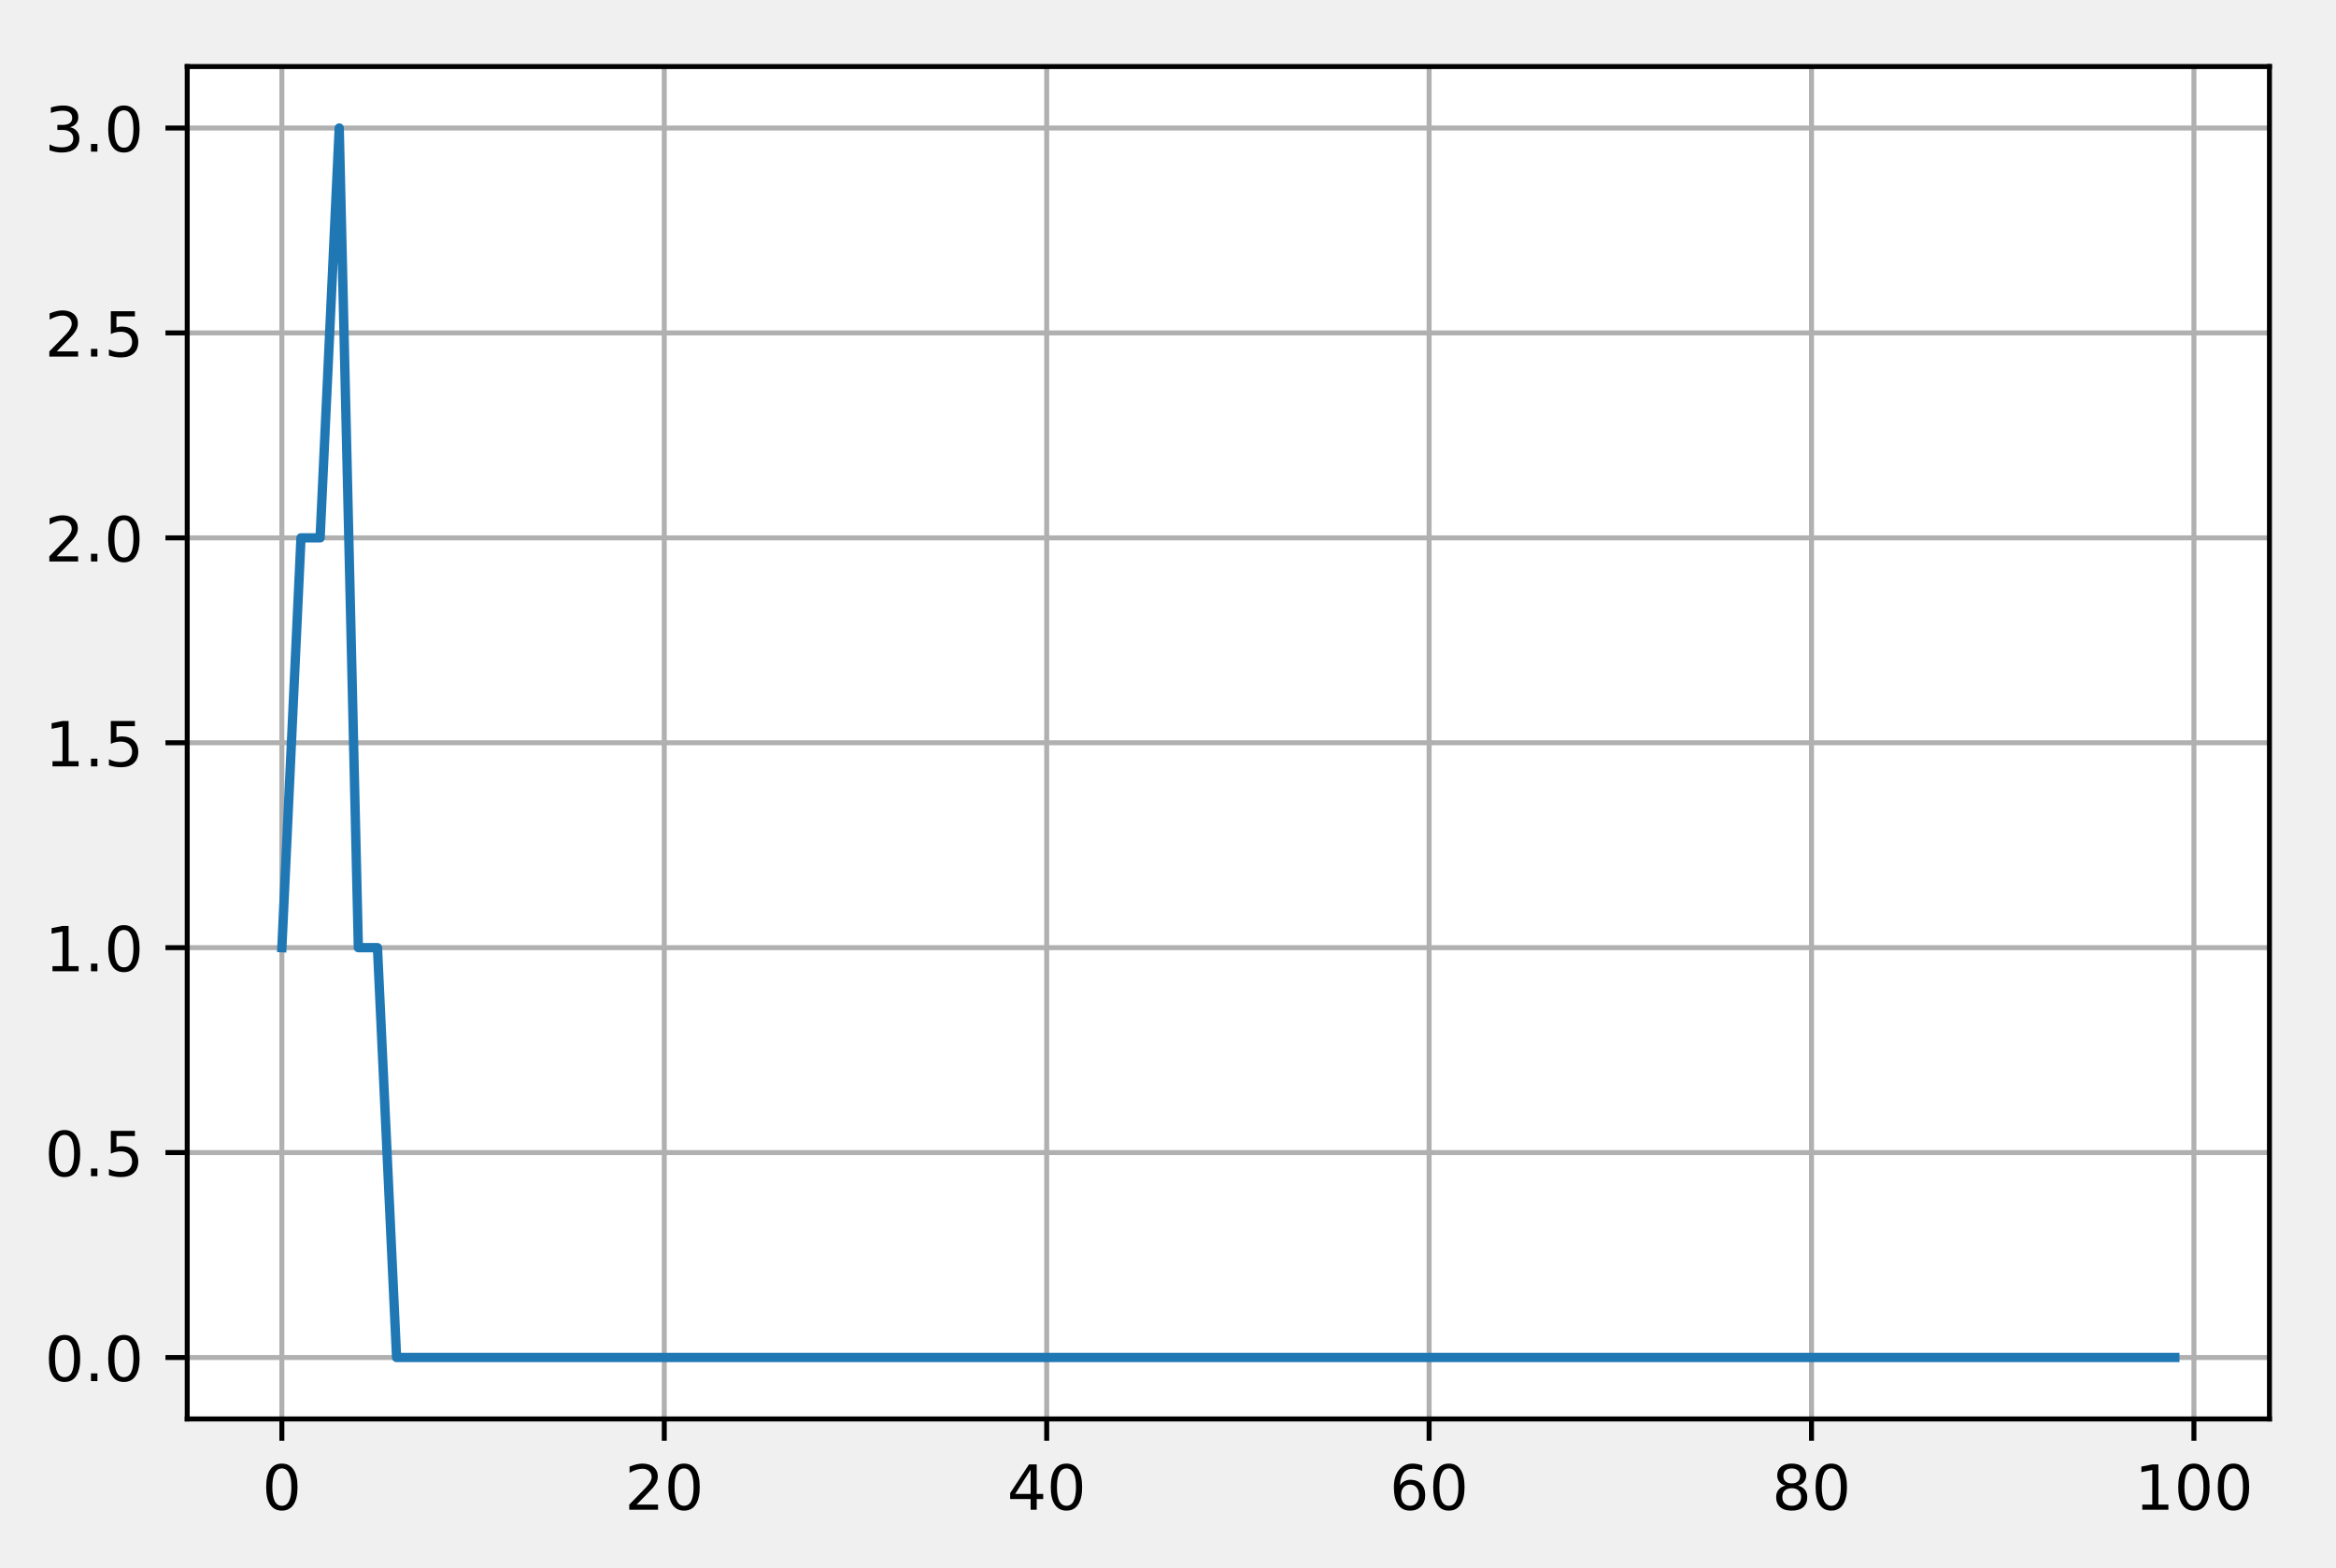
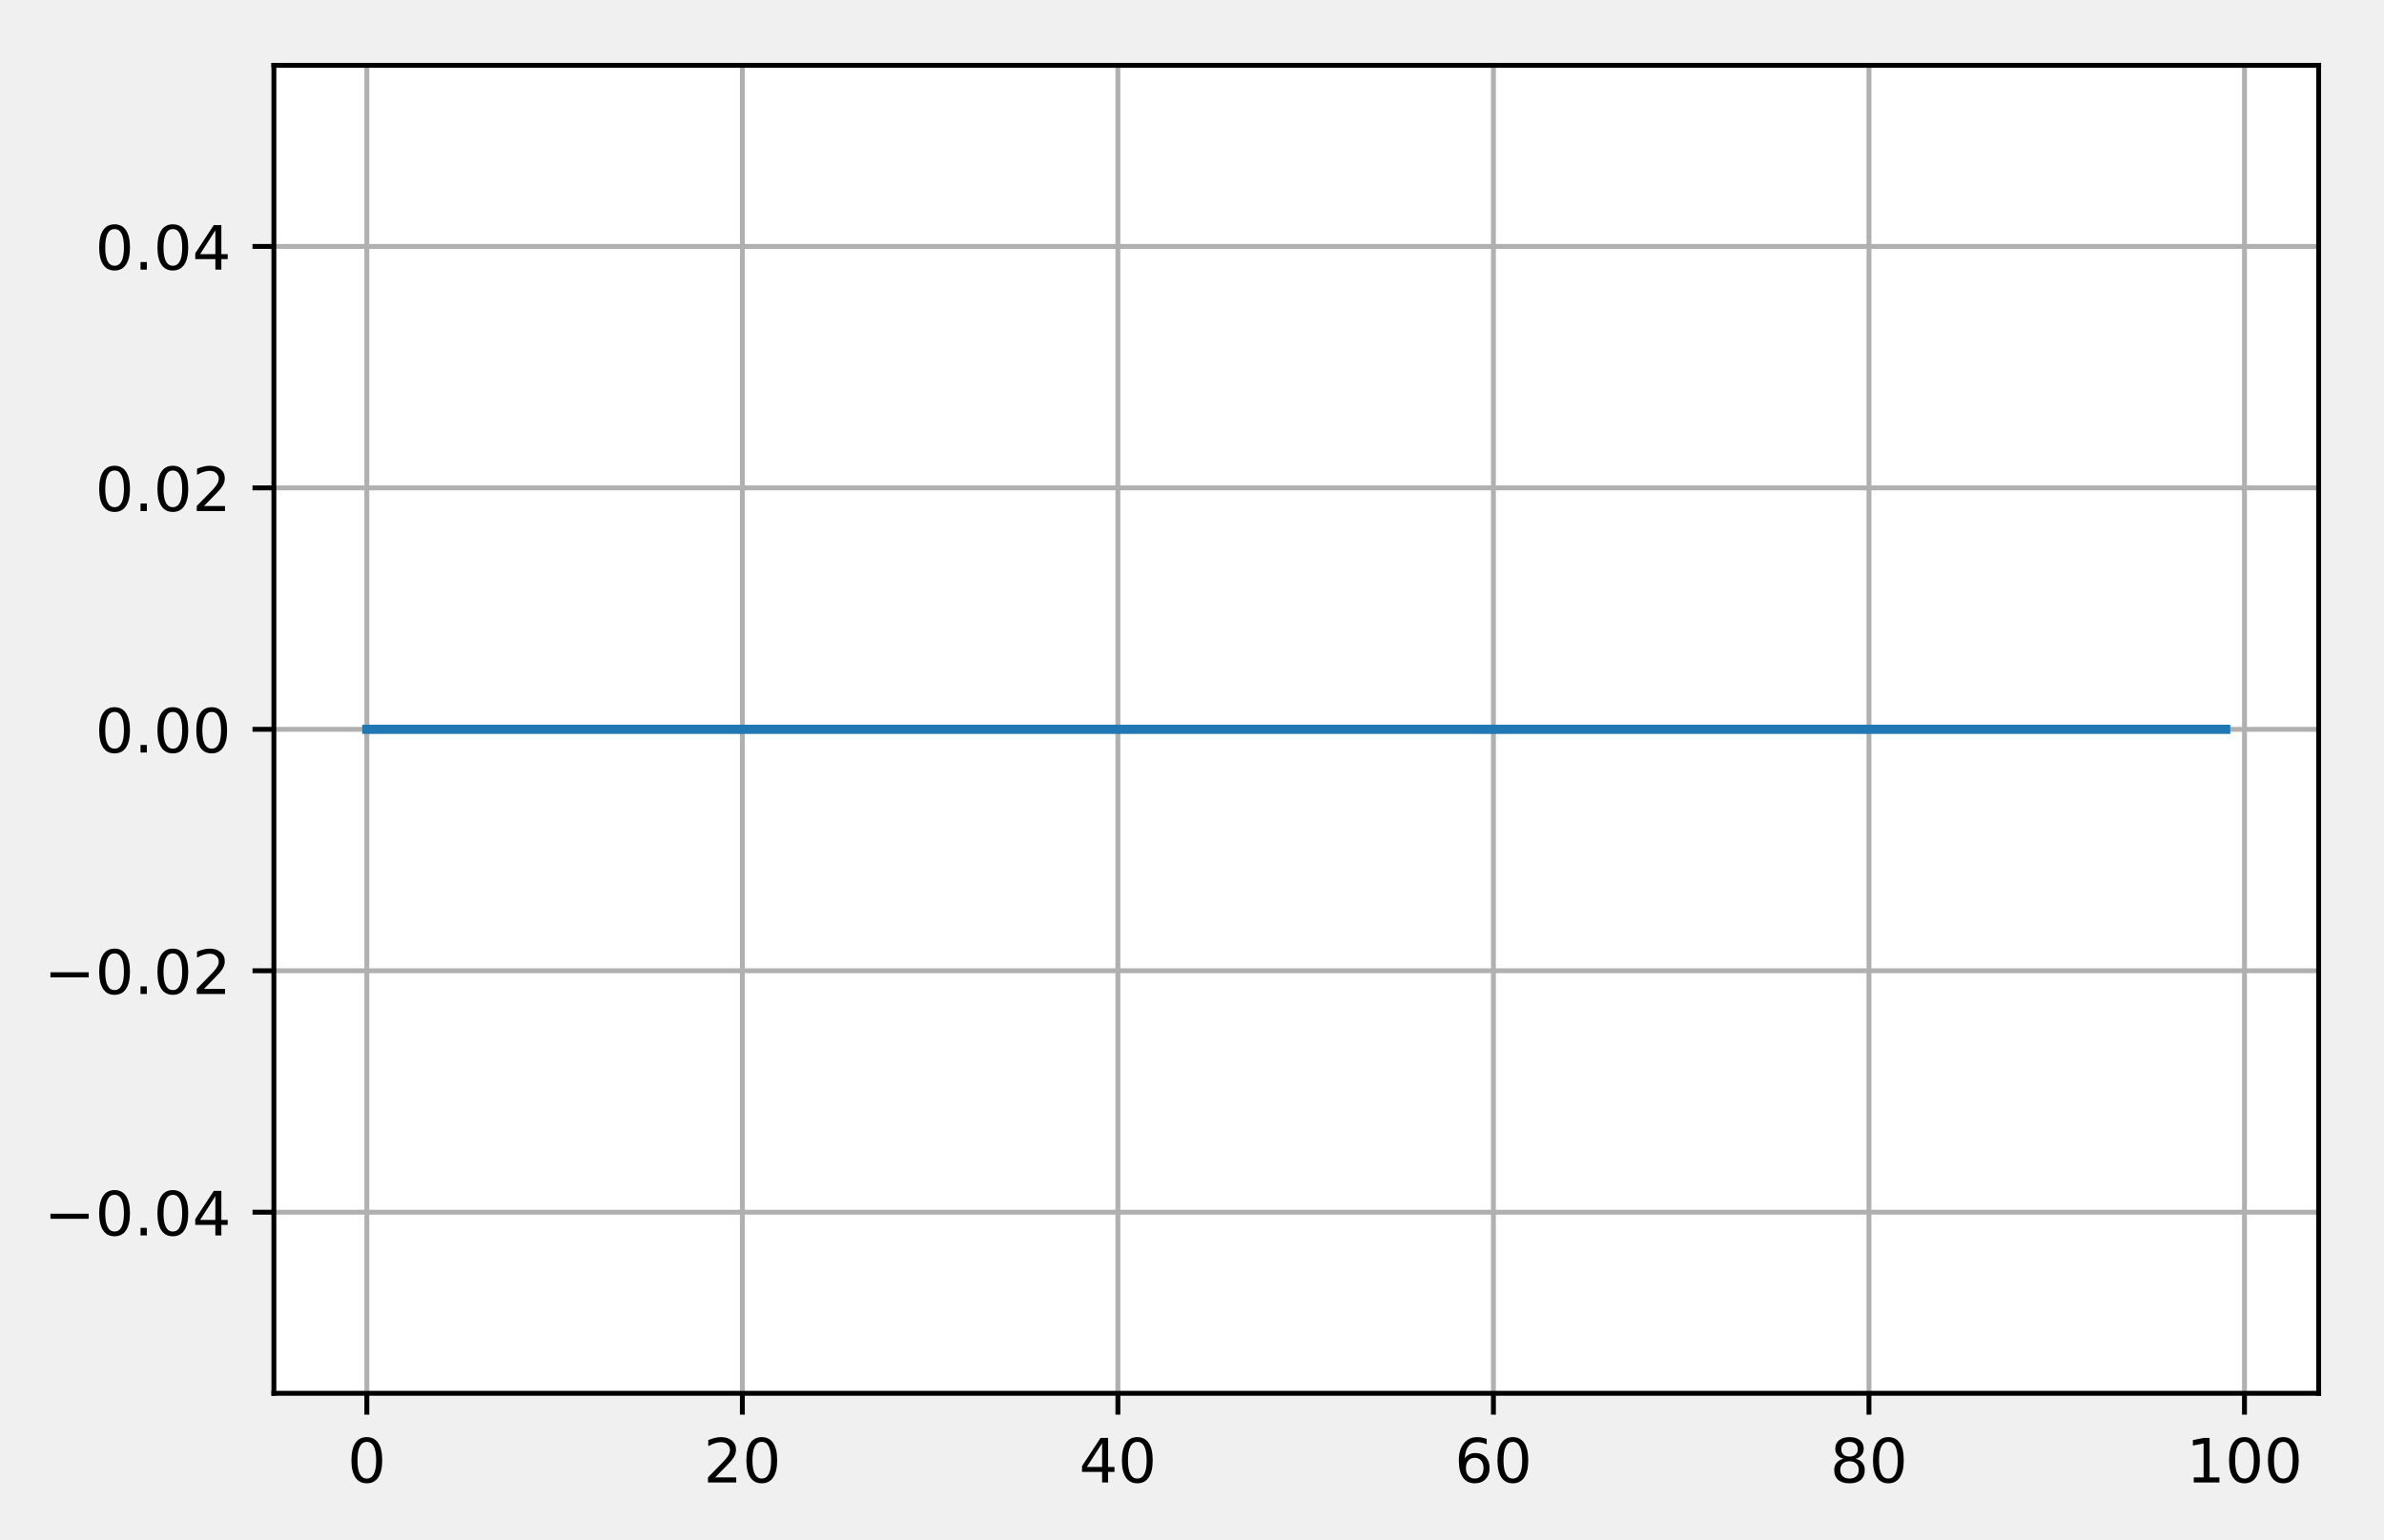
- <svg xmlns="http://www.w3.org/2000/svg" xmlns:xlink="http://www.w3.org/1999/xlink" height="252.018pt" version="1.1" viewBox="0 0 375.603 252.018" width="375.603pt">
+ <svg xmlns="http://www.w3.org/2000/svg" xmlns:xlink="http://www.w3.org/1999/xlink" height="252.018pt" version="1.1" viewBox="0 0 390.345 252.018" width="390.345pt">
  <defs>
    <style type="text/css">
*{stroke-linecap:butt;stroke-linejoin:round;}
  </style>
  </defs>
  <g id="figure_1">
    <g id="patch_1">
-       <path d="M 0 252.018  L 375.603 252.018  L 375.603 0  L 0 0  z " style="fill:none;" />
+       <path d="M 0 252.018  L 390.345 252.018  L 390.345 0  L 0 0  z " style="fill:none;" />
    </g>
    <g id="axes_1">
      <g id="patch_2">
-         <path d="M 30.103 228.14  L 364.903 228.14  L 364.903 10.7  L 30.103 10.7  z " style="fill:#ffffff;" />
+         <path d="M 44.845 228.14  L 379.645 228.14  L 379.645 10.7  L 44.845 10.7  z " style="fill:#ffffff;" />
      </g>
      <g id="matplotlib.axis_1">
        <g id="xtick_1">
          <g id="line2d_1">
-             <path clip-path="url(#pd1f5f7bd21)" d="M 45.321 228.14  L 45.321 10.7  " style="fill:none;stroke:#b0b0b0;stroke-linecap:square;stroke-width:0.8;" />
+             <path clip-path="url(#p77d906fb0e)" d="M 60.063 228.14  L 60.063 10.7  " style="fill:none;stroke:#b0b0b0;stroke-linecap:square;stroke-width:0.8;" />
          </g>
          <g id="line2d_2">
            <defs>
-               <path d="M 0 0  L 0 3.5  " id="mbdc7a3c7de" style="stroke:#000000;stroke-width:0.8;" />
-             </defs>
-             <g>
-               <use style="stroke:#000000;stroke-width:0.8;" x="45.321" xlink:href="#mbdc7a3c7de" y="228.14" />
+               <path d="M 0 0  L 0 3.5  " id="mc32cefdd35" style="stroke:#000000;stroke-width:0.8;" />
+             </defs>
+             <g>
+               <use style="stroke:#000000;stroke-width:0.8;" x="60.063" xlink:href="#mc32cefdd35" y="228.14" />
            </g>
          </g>
          <g id="text_1">
            <defs>
-               <path d="M 31.781 66.406  Q 24.172 66.406 20.328 58.906  Q 16.5 51.422 16.5 36.375  Q 16.5 21.391 20.328 13.891  Q 24.172 6.391 31.781 6.391  Q 39.453 6.391 43.281 13.891  Q 47.125 21.391 47.125 36.375  Q 47.125 51.422 43.281 58.906  Q 39.453 66.406 31.781 66.406  z M 31.781 74.219  Q 44.047 74.219 50.516 64.516  Q 56.984 54.828 56.984 36.375  Q 56.984 17.969 50.516 8.266  Q 44.047 -1.422 31.781 -1.422  Q 19.531 -1.422 13.062 8.266  Q 6.594 17.969 6.594 36.375  Q 6.594 54.828 13.062 64.516  Q 19.531 74.219 31.781 74.219  z " id="DejaVuSans-48" />
-             </defs>
-             <g transform="translate(42.14006 242.7384)scale(0.1 -0.1)">
-               <use xlink:href="#DejaVuSans-48" />
+               <path d="M 31.781 66.406  Q 24.172 66.406 20.328 58.906  Q 16.5 51.422 16.5 36.375  Q 16.5 21.391 20.328 13.891  Q 24.172 6.391 31.781 6.391  Q 39.453 6.391 43.281 13.891  Q 47.125 21.391 47.125 36.375  Q 47.125 51.422 43.281 58.906  Q 39.453 66.406 31.781 66.406  z M 31.781 74.219  Q 44.047 74.219 50.516 64.516  Q 56.984 54.828 56.984 36.375  Q 56.984 17.969 50.516 8.266  Q 44.047 -1.422 31.781 -1.422  Q 19.531 -1.422 13.062 8.266  Q 6.594 17.969 6.594 36.375  Q 6.594 54.828 13.062 64.516  Q 19.531 74.219 31.781 74.219  z " id="DejaVuSans-30" />
+             </defs>
+             <g transform="translate(56.88224 242.7384)scale(0.1 -0.1)">
+               <use xlink:href="#DejaVuSans-30" />
            </g>
          </g>
        </g>
        <g id="xtick_2">
          <g id="line2d_3">
-             <path clip-path="url(#pd1f5f7bd21)" d="M 106.809 228.14  L 106.809 10.7  " style="fill:none;stroke:#b0b0b0;stroke-linecap:square;stroke-width:0.8;" />
+             <path clip-path="url(#p77d906fb0e)" d="M 121.551 228.14  L 121.551 10.7  " style="fill:none;stroke:#b0b0b0;stroke-linecap:square;stroke-width:0.8;" />
          </g>
          <g id="line2d_4">
            <g>
-               <use style="stroke:#000000;stroke-width:0.8;" x="106.809" xlink:href="#mbdc7a3c7de" y="228.14" />
+               <use style="stroke:#000000;stroke-width:0.8;" x="121.551" xlink:href="#mc32cefdd35" y="228.14" />
            </g>
          </g>
          <g id="text_2">
            <defs>
-               <path d="M 19.188 8.297  L 53.609 8.297  L 53.609 0  L 7.328 0  L 7.328 8.297  Q 12.938 14.109 22.625 23.891  Q 32.328 33.688 34.812 36.531  Q 39.547 41.844 41.422 45.531  Q 43.312 49.219 43.312 52.781  Q 43.312 58.594 39.234 62.25  Q 35.156 65.922 28.609 65.922  Q 23.969 65.922 18.812 64.312  Q 13.672 62.703 7.812 59.422  L 7.812 69.391  Q 13.766 71.781 18.938 73  Q 24.125 74.219 28.422 74.219  Q 39.75 74.219 46.484 68.547  Q 53.219 62.891 53.219 53.422  Q 53.219 48.922 51.531 44.891  Q 49.859 40.875 45.406 35.406  Q 44.188 33.984 37.641 27.219  Q 31.109 20.453 19.188 8.297  z " id="DejaVuSans-50" />
-             </defs>
-             <g transform="translate(100.4464 242.7384)scale(0.1 -0.1)">
-               <use xlink:href="#DejaVuSans-50" />
-               <use x="63.623" xlink:href="#DejaVuSans-48" />
+               <path d="M 19.188 8.297  L 53.609 8.297  L 53.609 0  L 7.328 0  L 7.328 8.297  Q 12.938 14.109 22.625 23.891  Q 32.328 33.688 34.812 36.531  Q 39.547 41.844 41.422 45.531  Q 43.312 49.219 43.312 52.781  Q 43.312 58.594 39.234 62.25  Q 35.156 65.922 28.609 65.922  Q 23.969 65.922 18.812 64.312  Q 13.672 62.703 7.812 59.422  L 7.812 69.391  Q 13.766 71.781 18.938 73  Q 24.125 74.219 28.422 74.219  Q 39.75 74.219 46.484 68.547  Q 53.219 62.891 53.219 53.422  Q 53.219 48.922 51.531 44.891  Q 49.859 40.875 45.406 35.406  Q 44.188 33.984 37.641 27.219  Q 31.109 20.453 19.188 8.297  z " id="DejaVuSans-32" />
+             </defs>
+             <g transform="translate(115.1886 242.7384)scale(0.1 -0.1)">
+               <use xlink:href="#DejaVuSans-32" />
+               <use x="63.623" xlink:href="#DejaVuSans-30" />
            </g>
          </g>
        </g>
        <g id="xtick_3">
          <g id="line2d_5">
-             <path clip-path="url(#pd1f5f7bd21)" d="M 168.297 228.14  L 168.297 10.7  " style="fill:none;stroke:#b0b0b0;stroke-linecap:square;stroke-width:0.8;" />
+             <path clip-path="url(#p77d906fb0e)" d="M 183.039 228.14  L 183.039 10.7  " style="fill:none;stroke:#b0b0b0;stroke-linecap:square;stroke-width:0.8;" />
          </g>
          <g id="line2d_6">
            <g>
-               <use style="stroke:#000000;stroke-width:0.8;" x="168.297" xlink:href="#mbdc7a3c7de" y="228.14" />
+               <use style="stroke:#000000;stroke-width:0.8;" x="183.039" xlink:href="#mc32cefdd35" y="228.14" />
            </g>
          </g>
          <g id="text_3">
            <defs>
-               <path d="M 37.797 64.312  L 12.891 25.391  L 37.797 25.391  z M 35.203 72.906  L 47.609 72.906  L 47.609 25.391  L 58.016 25.391  L 58.016 17.188  L 47.609 17.188  L 47.609 0  L 37.797 0  L 37.797 17.188  L 4.891 17.188  L 4.891 26.703  z " id="DejaVuSans-52" />
-             </defs>
-             <g transform="translate(161.934 242.7384)scale(0.1 -0.1)">
-               <use xlink:href="#DejaVuSans-52" />
-               <use x="63.623" xlink:href="#DejaVuSans-48" />
+               <path d="M 37.797 64.312  L 12.891 25.391  L 37.797 25.391  z M 35.203 72.906  L 47.609 72.906  L 47.609 25.391  L 58.016 25.391  L 58.016 17.188  L 47.609 17.188  L 47.609 0  L 37.797 0  L 37.797 17.188  L 4.891 17.188  L 4.891 26.703  z " id="DejaVuSans-34" />
+             </defs>
+             <g transform="translate(176.6762 242.7384)scale(0.1 -0.1)">
+               <use xlink:href="#DejaVuSans-34" />
+               <use x="63.623" xlink:href="#DejaVuSans-30" />
            </g>
          </g>
        </g>
        <g id="xtick_4">
          <g id="line2d_7">
-             <path clip-path="url(#pd1f5f7bd21)" d="M 229.784 228.14  L 229.784 10.7  " style="fill:none;stroke:#b0b0b0;stroke-linecap:square;stroke-width:0.8;" />
+             <path clip-path="url(#p77d906fb0e)" d="M 244.526 228.14  L 244.526 10.7  " style="fill:none;stroke:#b0b0b0;stroke-linecap:square;stroke-width:0.8;" />
          </g>
          <g id="line2d_8">
            <g>
-               <use style="stroke:#000000;stroke-width:0.8;" x="229.784" xlink:href="#mbdc7a3c7de" y="228.14" />
+               <use style="stroke:#000000;stroke-width:0.8;" x="244.526" xlink:href="#mc32cefdd35" y="228.14" />
            </g>
          </g>
          <g id="text_4">
            <defs>
-               <path d="M 33.016 40.375  Q 26.375 40.375 22.484 35.828  Q 18.609 31.297 18.609 23.391  Q 18.609 15.531 22.484 10.953  Q 26.375 6.391 33.016 6.391  Q 39.656 6.391 43.531 10.953  Q 47.406 15.531 47.406 23.391  Q 47.406 31.297 43.531 35.828  Q 39.656 40.375 33.016 40.375  z M 52.594 71.297  L 52.594 62.312  Q 48.875 64.062 45.094 64.984  Q 41.312 65.922 37.594 65.922  Q 27.828 65.922 22.672 59.328  Q 17.531 52.734 16.797 39.406  Q 19.672 43.656 24.016 45.922  Q 28.375 48.188 33.594 48.188  Q 44.578 48.188 50.953 41.516  Q 57.328 34.859 57.328 23.391  Q 57.328 12.156 50.688 5.359  Q 44.047 -1.422 33.016 -1.422  Q 20.359 -1.422 13.672 8.266  Q 6.984 17.969 6.984 36.375  Q 6.984 53.656 15.188 63.938  Q 23.391 74.219 37.203 74.219  Q 40.922 74.219 44.703 73.484  Q 48.484 72.75 52.594 71.297  z " id="DejaVuSans-54" />
-             </defs>
-             <g transform="translate(223.4216 242.7384)scale(0.1 -0.1)">
-               <use xlink:href="#DejaVuSans-54" />
-               <use x="63.623" xlink:href="#DejaVuSans-48" />
+               <path d="M 33.016 40.375  Q 26.375 40.375 22.484 35.828  Q 18.609 31.297 18.609 23.391  Q 18.609 15.531 22.484 10.953  Q 26.375 6.391 33.016 6.391  Q 39.656 6.391 43.531 10.953  Q 47.406 15.531 47.406 23.391  Q 47.406 31.297 43.531 35.828  Q 39.656 40.375 33.016 40.375  z M 52.594 71.297  L 52.594 62.312  Q 48.875 64.062 45.094 64.984  Q 41.312 65.922 37.594 65.922  Q 27.828 65.922 22.672 59.328  Q 17.531 52.734 16.797 39.406  Q 19.672 43.656 24.016 45.922  Q 28.375 48.188 33.594 48.188  Q 44.578 48.188 50.953 41.516  Q 57.328 34.859 57.328 23.391  Q 57.328 12.156 50.688 5.359  Q 44.047 -1.422 33.016 -1.422  Q 20.359 -1.422 13.672 8.266  Q 6.984 17.969 6.984 36.375  Q 6.984 53.656 15.188 63.938  Q 23.391 74.219 37.203 74.219  Q 40.922 74.219 44.703 73.484  Q 48.484 72.75 52.594 71.297  z " id="DejaVuSans-36" />
+             </defs>
+             <g transform="translate(238.1638 242.7384)scale(0.1 -0.1)">
+               <use xlink:href="#DejaVuSans-36" />
+               <use x="63.623" xlink:href="#DejaVuSans-30" />
            </g>
          </g>
        </g>
        <g id="xtick_5">
          <g id="line2d_9">
-             <path clip-path="url(#pd1f5f7bd21)" d="M 291.272 228.14  L 291.272 10.7  " style="fill:none;stroke:#b0b0b0;stroke-linecap:square;stroke-width:0.8;" />
+             <path clip-path="url(#p77d906fb0e)" d="M 306.014 228.14  L 306.014 10.7  " style="fill:none;stroke:#b0b0b0;stroke-linecap:square;stroke-width:0.8;" />
          </g>
          <g id="line2d_10">
            <g>
-               <use style="stroke:#000000;stroke-width:0.8;" x="291.272" xlink:href="#mbdc7a3c7de" y="228.14" />
+               <use style="stroke:#000000;stroke-width:0.8;" x="306.014" xlink:href="#mc32cefdd35" y="228.14" />
            </g>
          </g>
          <g id="text_5">
            <defs>
-               <path d="M 31.781 34.625  Q 24.75 34.625 20.719 30.859  Q 16.703 27.094 16.703 20.516  Q 16.703 13.922 20.719 10.156  Q 24.75 6.391 31.781 6.391  Q 38.812 6.391 42.859 10.172  Q 46.922 13.969 46.922 20.516  Q 46.922 27.094 42.891 30.859  Q 38.875 34.625 31.781 34.625  z M 21.922 38.812  Q 15.578 40.375 12.031 44.719  Q 8.5 49.078 8.5 55.328  Q 8.5 64.062 14.719 69.141  Q 20.953 74.219 31.781 74.219  Q 42.672 74.219 48.875 69.141  Q 55.078 64.062 55.078 55.328  Q 55.078 49.078 51.531 44.719  Q 48 40.375 41.703 38.812  Q 48.828 37.156 52.797 32.312  Q 56.781 27.484 56.781 20.516  Q 56.781 9.906 50.312 4.234  Q 43.844 -1.422 31.781 -1.422  Q 19.734 -1.422 13.25 4.234  Q 6.781 9.906 6.781 20.516  Q 6.781 27.484 10.781 32.312  Q 14.797 37.156 21.922 38.812  z M 18.312 54.391  Q 18.312 48.734 21.844 45.562  Q 25.391 42.391 31.781 42.391  Q 38.141 42.391 41.719 45.562  Q 45.312 48.734 45.312 54.391  Q 45.312 60.062 41.719 63.234  Q 38.141 66.406 31.781 66.406  Q 25.391 66.406 21.844 63.234  Q 18.312 60.062 18.312 54.391  z " id="DejaVuSans-56" />
-             </defs>
-             <g transform="translate(284.9092 242.7384)scale(0.1 -0.1)">
-               <use xlink:href="#DejaVuSans-56" />
-               <use x="63.623" xlink:href="#DejaVuSans-48" />
+               <path d="M 31.781 34.625  Q 24.75 34.625 20.719 30.859  Q 16.703 27.094 16.703 20.516  Q 16.703 13.922 20.719 10.156  Q 24.75 6.391 31.781 6.391  Q 38.812 6.391 42.859 10.172  Q 46.922 13.969 46.922 20.516  Q 46.922 27.094 42.891 30.859  Q 38.875 34.625 31.781 34.625  z M 21.922 38.812  Q 15.578 40.375 12.031 44.719  Q 8.5 49.078 8.5 55.328  Q 8.5 64.062 14.719 69.141  Q 20.953 74.219 31.781 74.219  Q 42.672 74.219 48.875 69.141  Q 55.078 64.062 55.078 55.328  Q 55.078 49.078 51.531 44.719  Q 48 40.375 41.703 38.812  Q 48.828 37.156 52.797 32.312  Q 56.781 27.484 56.781 20.516  Q 56.781 9.906 50.312 4.234  Q 43.844 -1.422 31.781 -1.422  Q 19.734 -1.422 13.25 4.234  Q 6.781 9.906 6.781 20.516  Q 6.781 27.484 10.781 32.312  Q 14.797 37.156 21.922 38.812  z M 18.312 54.391  Q 18.312 48.734 21.844 45.562  Q 25.391 42.391 31.781 42.391  Q 38.141 42.391 41.719 45.562  Q 45.312 48.734 45.312 54.391  Q 45.312 60.062 41.719 63.234  Q 38.141 66.406 31.781 66.406  Q 25.391 66.406 21.844 63.234  Q 18.312 60.062 18.312 54.391  z " id="DejaVuSans-38" />
+             </defs>
+             <g transform="translate(299.6514 242.7384)scale(0.1 -0.1)">
+               <use xlink:href="#DejaVuSans-38" />
+               <use x="63.623" xlink:href="#DejaVuSans-30" />
            </g>
          </g>
        </g>
        <g id="xtick_6">
          <g id="line2d_11">
-             <path clip-path="url(#pd1f5f7bd21)" d="M 352.759 228.14  L 352.759 10.7  " style="fill:none;stroke:#b0b0b0;stroke-linecap:square;stroke-width:0.8;" />
+             <path clip-path="url(#p77d906fb0e)" d="M 367.502 228.14  L 367.502 10.7  " style="fill:none;stroke:#b0b0b0;stroke-linecap:square;stroke-width:0.8;" />
          </g>
          <g id="line2d_12">
            <g>
-               <use style="stroke:#000000;stroke-width:0.8;" x="352.759" xlink:href="#mbdc7a3c7de" y="228.14" />
+               <use style="stroke:#000000;stroke-width:0.8;" x="367.502" xlink:href="#mc32cefdd35" y="228.14" />
            </g>
          </g>
          <g id="text_6">
            <defs>
-               <path d="M 12.406 8.297  L 28.516 8.297  L 28.516 63.922  L 10.984 60.406  L 10.984 69.391  L 28.422 72.906  L 38.281 72.906  L 38.281 8.297  L 54.391 8.297  L 54.391 0  L 12.406 0  z " id="DejaVuSans-49" />
-             </defs>
-             <g transform="translate(343.2156 242.7384)scale(0.1 -0.1)">
-               <use xlink:href="#DejaVuSans-49" />
-               <use x="63.623" xlink:href="#DejaVuSans-48" />
-               <use x="127.246" xlink:href="#DejaVuSans-48" />
+               <path d="M 12.406 8.297  L 28.516 8.297  L 28.516 63.922  L 10.984 60.406  L 10.984 69.391  L 28.422 72.906  L 38.281 72.906  L 38.281 8.297  L 54.391 8.297  L 54.391 0  L 12.406 0  z " id="DejaVuSans-31" />
+             </defs>
+             <g transform="translate(357.9578 242.7384)scale(0.1 -0.1)">
+               <use xlink:href="#DejaVuSans-31" />
+               <use x="63.623" xlink:href="#DejaVuSans-30" />
+               <use x="127.246" xlink:href="#DejaVuSans-30" />
            </g>
          </g>
        </g>
      </g>
      <g id="matplotlib.axis_2">
        <g id="ytick_1">
          <g id="line2d_13">
-             <path clip-path="url(#pd1f5f7bd21)" d="M 30.103 218.256  L 364.903 218.256  " style="fill:none;stroke:#b0b0b0;stroke-linecap:square;stroke-width:0.8;" />
+             <path clip-path="url(#p77d906fb0e)" d="M 44.845 198.489  L 379.645 198.489  " style="fill:none;stroke:#b0b0b0;stroke-linecap:square;stroke-width:0.8;" />
          </g>
          <g id="line2d_14">
            <defs>
-               <path d="M 0 0  L -3.5 0  " id="m023f5b1799" style="stroke:#000000;stroke-width:0.8;" />
-             </defs>
-             <g>
-               <use style="stroke:#000000;stroke-width:0.8;" x="30.103" xlink:href="#m023f5b1799" y="218.256" />
+               <path d="M 0 0  L -3.5 0  " id="m55be1d9c18" style="stroke:#000000;stroke-width:0.8;" />
+             </defs>
+             <g>
+               <use style="stroke:#000000;stroke-width:0.8;" x="44.845" xlink:href="#m55be1d9c18" y="198.489" />
            </g>
          </g>
          <g id="text_7">
            <defs>
-               <path d="M 10.688 12.406  L 21 12.406  L 21 0  L 10.688 0  z " id="DejaVuSans-46" />
-             </defs>
-             <g transform="translate(7.2 222.0556)scale(0.1 -0.1)">
-               <use xlink:href="#DejaVuSans-48" />
-               <use x="63.623" xlink:href="#DejaVuSans-46" />
-               <use x="95.41" xlink:href="#DejaVuSans-48" />
+               <path d="M 10.594 35.5  L 73.188 35.5  L 73.188 27.203  L 10.594 27.203  z " id="DejaVuSans-2212" />
+               <path d="M 10.688 12.406  L 21 12.406  L 21 0  L 10.688 0  z " id="DejaVuSans-2e" />
+             </defs>
+             <g transform="translate(7.2 202.2883)scale(0.1 -0.1)">
+               <use xlink:href="#DejaVuSans-2212" />
+               <use x="83.789" xlink:href="#DejaVuSans-30" />
+               <use x="147.412" xlink:href="#DejaVuSans-2e" />
+               <use x="179.199" xlink:href="#DejaVuSans-30" />
+               <use x="242.822" xlink:href="#DejaVuSans-34" />
            </g>
          </g>
        </g>
        <g id="ytick_2">
          <g id="line2d_15">
-             <path clip-path="url(#pd1f5f7bd21)" d="M 30.103 185.311  L 364.903 185.311  " style="fill:none;stroke:#b0b0b0;stroke-linecap:square;stroke-width:0.8;" />
+             <path clip-path="url(#p77d906fb0e)" d="M 44.845 158.955  L 379.645 158.955  " style="fill:none;stroke:#b0b0b0;stroke-linecap:square;stroke-width:0.8;" />
          </g>
          <g id="line2d_16">
            <g>
-               <use style="stroke:#000000;stroke-width:0.8;" x="30.103" xlink:href="#m023f5b1799" y="185.311" />
+               <use style="stroke:#000000;stroke-width:0.8;" x="44.845" xlink:href="#m55be1d9c18" y="158.955" />
            </g>
          </g>
          <g id="text_8">
-             <defs>
-               <path d="M 10.797 72.906  L 49.516 72.906  L 49.516 64.594  L 19.828 64.594  L 19.828 46.734  Q 21.969 47.469 24.109 47.828  Q 26.266 48.188 28.422 48.188  Q 40.625 48.188 47.75 41.5  Q 54.891 34.812 54.891 23.391  Q 54.891 11.625 47.562 5.094  Q 40.234 -1.422 26.906 -1.422  Q 22.312 -1.422 17.547 -0.641  Q 12.797 0.141 7.719 1.703  L 7.719 11.625  Q 12.109 9.234 16.797 8.062  Q 21.484 6.891 26.703 6.891  Q 35.156 6.891 40.078 11.328  Q 45.016 15.766 45.016 23.391  Q 45.016 31 40.078 35.438  Q 35.156 39.891 26.703 39.891  Q 22.75 39.891 18.812 39.016  Q 14.891 38.141 10.797 36.281  z " id="DejaVuSans-53" />
-             </defs>
-             <g transform="translate(7.2 189.1101)scale(0.1 -0.1)">
-               <use xlink:href="#DejaVuSans-48" />
-               <use x="63.623" xlink:href="#DejaVuSans-46" />
-               <use x="95.41" xlink:href="#DejaVuSans-53" />
+             <g transform="translate(7.2 162.7538)scale(0.1 -0.1)">
+               <use xlink:href="#DejaVuSans-2212" />
+               <use x="83.789" xlink:href="#DejaVuSans-30" />
+               <use x="147.412" xlink:href="#DejaVuSans-2e" />
+               <use x="179.199" xlink:href="#DejaVuSans-30" />
+               <use x="242.822" xlink:href="#DejaVuSans-32" />
            </g>
          </g>
        </g>
        <g id="ytick_3">
          <g id="line2d_17">
-             <path clip-path="url(#pd1f5f7bd21)" d="M 30.103 152.365  L 364.903 152.365  " style="fill:none;stroke:#b0b0b0;stroke-linecap:square;stroke-width:0.8;" />
+             <path clip-path="url(#p77d906fb0e)" d="M 44.845 119.42  L 379.645 119.42  " style="fill:none;stroke:#b0b0b0;stroke-linecap:square;stroke-width:0.8;" />
          </g>
          <g id="line2d_18">
            <g>
-               <use style="stroke:#000000;stroke-width:0.8;" x="30.103" xlink:href="#m023f5b1799" y="152.365" />
+               <use style="stroke:#000000;stroke-width:0.8;" x="44.845" xlink:href="#m55be1d9c18" y="119.42" />
            </g>
          </g>
          <g id="text_9">
-             <g transform="translate(7.2 156.1647)scale(0.1 -0.1)">
-               <use xlink:href="#DejaVuSans-49" />
-               <use x="63.623" xlink:href="#DejaVuSans-46" />
-               <use x="95.41" xlink:href="#DejaVuSans-48" />
+             <g transform="translate(15.57969 123.2192)scale(0.1 -0.1)">
+               <use xlink:href="#DejaVuSans-30" />
+               <use x="63.623" xlink:href="#DejaVuSans-2e" />
+               <use x="95.41" xlink:href="#DejaVuSans-30" />
+               <use x="159.033" xlink:href="#DejaVuSans-30" />
            </g>
          </g>
        </g>
        <g id="ytick_4">
          <g id="line2d_19">
-             <path clip-path="url(#pd1f5f7bd21)" d="M 30.103 119.42  L 364.903 119.42  " style="fill:none;stroke:#b0b0b0;stroke-linecap:square;stroke-width:0.8;" />
+             <path clip-path="url(#p77d906fb0e)" d="M 44.845 79.885  L 379.645 79.885  " style="fill:none;stroke:#b0b0b0;stroke-linecap:square;stroke-width:0.8;" />
          </g>
          <g id="line2d_20">
            <g>
-               <use style="stroke:#000000;stroke-width:0.8;" x="30.103" xlink:href="#m023f5b1799" y="119.42" />
+               <use style="stroke:#000000;stroke-width:0.8;" x="44.845" xlink:href="#m55be1d9c18" y="79.885" />
            </g>
          </g>
          <g id="text_10">
-             <g transform="translate(7.2 123.2192)scale(0.1 -0.1)">
-               <use xlink:href="#DejaVuSans-49" />
-               <use x="63.623" xlink:href="#DejaVuSans-46" />
-               <use x="95.41" xlink:href="#DejaVuSans-53" />
+             <g transform="translate(15.57969 83.68467)scale(0.1 -0.1)">
+               <use xlink:href="#DejaVuSans-30" />
+               <use x="63.623" xlink:href="#DejaVuSans-2e" />
+               <use x="95.41" xlink:href="#DejaVuSans-30" />
+               <use x="159.033" xlink:href="#DejaVuSans-32" />
            </g>
          </g>
        </g>
        <g id="ytick_5">
          <g id="line2d_21">
-             <path clip-path="url(#pd1f5f7bd21)" d="M 30.103 86.475  L 364.903 86.475  " style="fill:none;stroke:#b0b0b0;stroke-linecap:square;stroke-width:0.8;" />
+             <path clip-path="url(#p77d906fb0e)" d="M 44.845 40.351  L 379.645 40.351  " style="fill:none;stroke:#b0b0b0;stroke-linecap:square;stroke-width:0.8;" />
          </g>
          <g id="line2d_22">
            <g>
-               <use style="stroke:#000000;stroke-width:0.8;" x="30.103" xlink:href="#m023f5b1799" y="86.475" />
+               <use style="stroke:#000000;stroke-width:0.8;" x="44.845" xlink:href="#m55be1d9c18" y="40.351" />
            </g>
          </g>
          <g id="text_11">
-             <g transform="translate(7.2 90.27376)scale(0.1 -0.1)">
-               <use xlink:href="#DejaVuSans-50" />
-               <use x="63.623" xlink:href="#DejaVuSans-46" />
-               <use x="95.41" xlink:href="#DejaVuSans-48" />
-             </g>
-           </g>
-         </g>
-         <g id="ytick_6">
-           <g id="line2d_23">
-             <path clip-path="url(#pd1f5f7bd21)" d="M 30.103 53.529  L 364.903 53.529  " style="fill:none;stroke:#b0b0b0;stroke-linecap:square;stroke-width:0.8;" />
-           </g>
-           <g id="line2d_24">
-             <g>
-               <use style="stroke:#000000;stroke-width:0.8;" x="30.103" xlink:href="#m023f5b1799" y="53.529" />
-             </g>
-           </g>
-           <g id="text_12">
-             <g transform="translate(7.2 57.32831)scale(0.1 -0.1)">
-               <use xlink:href="#DejaVuSans-50" />
-               <use x="63.623" xlink:href="#DejaVuSans-46" />
-               <use x="95.41" xlink:href="#DejaVuSans-53" />
-             </g>
-           </g>
-         </g>
-         <g id="ytick_7">
-           <g id="line2d_25">
-             <path clip-path="url(#pd1f5f7bd21)" d="M 30.103 20.584  L 364.903 20.584  " style="fill:none;stroke:#b0b0b0;stroke-linecap:square;stroke-width:0.8;" />
-           </g>
-           <g id="line2d_26">
-             <g>
-               <use style="stroke:#000000;stroke-width:0.8;" x="30.103" xlink:href="#m023f5b1799" y="20.584" />
-             </g>
-           </g>
-           <g id="text_13">
-             <defs>
-               <path d="M 40.578 39.312  Q 47.656 37.797 51.625 33  Q 55.609 28.219 55.609 21.188  Q 55.609 10.406 48.188 4.484  Q 40.766 -1.422 27.094 -1.422  Q 22.516 -1.422 17.656 -0.516  Q 12.797 0.391 7.625 2.203  L 7.625 11.719  Q 11.719 9.328 16.594 8.109  Q 21.484 6.891 26.812 6.891  Q 36.078 6.891 40.938 10.547  Q 45.797 14.203 45.797 21.188  Q 45.797 27.641 41.281 31.266  Q 36.766 34.906 28.719 34.906  L 20.219 34.906  L 20.219 43.016  L 29.109 43.016  Q 36.375 43.016 40.234 45.922  Q 44.094 48.828 44.094 54.297  Q 44.094 59.906 40.109 62.906  Q 36.141 65.922 28.719 65.922  Q 24.656 65.922 20.016 65.031  Q 15.375 64.156 9.812 62.312  L 9.812 71.094  Q 15.438 72.656 20.344 73.438  Q 25.25 74.219 29.594 74.219  Q 40.828 74.219 47.359 69.109  Q 53.906 64.016 53.906 55.328  Q 53.906 49.266 50.438 45.094  Q 46.969 40.922 40.578 39.312  z " id="DejaVuSans-51" />
-             </defs>
-             <g transform="translate(7.2 24.38285)scale(0.1 -0.1)">
-               <use xlink:href="#DejaVuSans-51" />
-               <use x="63.623" xlink:href="#DejaVuSans-46" />
-               <use x="95.41" xlink:href="#DejaVuSans-48" />
-             </g>
-           </g>
-         </g>
-       </g>
-       <g id="line2d_27">
-         <path clip-path="url(#pd1f5f7bd21)" d="M 45.321 152.365  L 48.396 86.475  L 51.47 86.475  L 54.544 20.584  L 57.619 152.365  L 60.693 152.365  L 63.768 218.256  L 66.842 218.256  L 69.916 218.256  L 72.991 218.256  L 76.065 218.256  L 79.139 218.256  L 82.214 218.256  L 85.288 218.256  L 88.363 218.256  L 91.437 218.256  L 94.511 218.256  L 97.586 218.256  L 100.66 218.256  L 103.735 218.256  L 106.809 218.256  L 109.883 218.256  L 112.958 218.256  L 116.032 218.256  L 119.106 218.256  L 122.181 218.256  L 125.255 218.256  L 128.33 218.256  L 131.404 218.256  L 134.478 218.256  L 137.553 218.256  L 140.627 218.256  L 143.701 218.256  L 146.776 218.256  L 149.85 218.256  L 152.925 218.256  L 155.999 218.256  L 159.073 218.256  L 162.148 218.256  L 165.222 218.256  L 168.297 218.256  L 171.371 218.256  L 174.445 218.256  L 177.52 218.256  L 180.594 218.256  L 183.668 218.256  L 186.743 218.256  L 189.817 218.256  L 192.892 218.256  L 195.966 218.256  L 199.04 218.256  L 202.115 218.256  L 205.189 218.256  L 208.263 218.256  L 211.338 218.256  L 214.412 218.256  L 217.487 218.256  L 220.561 218.256  L 223.635 218.256  L 226.71 218.256  L 229.784 218.256  L 232.858 218.256  L 235.933 218.256  L 239.007 218.256  L 242.082 218.256  L 245.156 218.256  L 248.23 218.256  L 251.305 218.256  L 254.379 218.256  L 257.454 218.256  L 260.528 218.256  L 263.602 218.256  L 266.677 218.256  L 269.751 218.256  L 272.825 218.256  L 275.9 218.256  L 278.974 218.256  L 282.049 218.256  L 285.123 218.256  L 288.197 218.256  L 291.272 218.256  L 294.346 218.256  L 297.42 218.256  L 300.495 218.256  L 303.569 218.256  L 306.644 218.256  L 309.718 218.256  L 312.792 218.256  L 315.867 218.256  L 318.941 218.256  L 322.016 218.256  L 325.09 218.256  L 328.164 218.256  L 331.239 218.256  L 334.313 218.256  L 337.387 218.256  L 340.462 218.256  L 343.536 218.256  L 346.611 218.256  L 349.685 218.256  " style="fill:none;stroke:#1f77b4;stroke-linecap:square;stroke-width:1.5;" />
+             <g transform="translate(15.57969 44.15013)scale(0.1 -0.1)">
+               <use xlink:href="#DejaVuSans-30" />
+               <use x="63.623" xlink:href="#DejaVuSans-2e" />
+               <use x="95.41" xlink:href="#DejaVuSans-30" />
+               <use x="159.033" xlink:href="#DejaVuSans-34" />
+             </g>
+           </g>
+         </g>
+       </g>
+       <g id="line2d_23">
+         <path clip-path="url(#p77d906fb0e)" d="M 60.063 119.42  L 63.138 119.42  L 66.212 119.42  L 69.287 119.42  L 72.361 119.42  L 75.435 119.42  L 78.51 119.42  L 81.584 119.42  L 84.659 119.42  L 87.733 119.42  L 90.807 119.42  L 93.882 119.42  L 96.956 119.42  L 100.03 119.42  L 103.105 119.42  L 106.179 119.42  L 109.254 119.42  L 112.328 119.42  L 115.402 119.42  L 118.477 119.42  L 121.551 119.42  L 124.625 119.42  L 127.7 119.42  L 130.774 119.42  L 133.849 119.42  L 136.923 119.42  L 139.997 119.42  L 143.072 119.42  L 146.146 119.42  L 149.221 119.42  L 152.295 119.42  L 155.369 119.42  L 158.444 119.42  L 161.518 119.42  L 164.592 119.42  L 167.667 119.42  L 170.741 119.42  L 173.816 119.42  L 176.89 119.42  L 179.964 119.42  L 183.039 119.42  L 186.113 119.42  L 189.187 119.42  L 192.262 119.42  L 195.336 119.42  L 198.411 119.42  L 201.485 119.42  L 204.559 119.42  L 207.634 119.42  L 210.708 119.42  L 213.783 119.42  L 216.857 119.42  L 219.931 119.42  L 223.006 119.42  L 226.08 119.42  L 229.154 119.42  L 232.229 119.42  L 235.303 119.42  L 238.378 119.42  L 241.452 119.42  L 244.526 119.42  L 247.601 119.42  L 250.675 119.42  L 253.749 119.42  L 256.824 119.42  L 259.898 119.42  L 262.973 119.42  L 266.047 119.42  L 269.121 119.42  L 272.196 119.42  L 275.27 119.42  L 278.344 119.42  L 281.419 119.42  L 284.493 119.42  L 287.568 119.42  L 290.642 119.42  L 293.716 119.42  L 296.791 119.42  L 299.865 119.42  L 302.94 119.42  L 306.014 119.42  L 309.088 119.42  L 312.163 119.42  L 315.237 119.42  L 318.311 119.42  L 321.386 119.42  L 324.46 119.42  L 327.535 119.42  L 330.609 119.42  L 333.683 119.42  L 336.758 119.42  L 339.832 119.42  L 342.906 119.42  L 345.981 119.42  L 349.055 119.42  L 352.13 119.42  L 355.204 119.42  L 358.278 119.42  L 361.353 119.42  L 364.427 119.42  " style="fill:none;stroke:#1f77b4;stroke-linecap:square;stroke-width:1.5;" />
      </g>
      <g id="patch_3">
-         <path d="M 30.103 228.14  L 30.103 10.7  " style="fill:none;stroke:#000000;stroke-linecap:square;stroke-linejoin:miter;stroke-width:0.8;" />
+         <path d="M 44.845 228.14  L 44.845 10.7  " style="fill:none;stroke:#000000;stroke-linecap:square;stroke-linejoin:miter;stroke-width:0.8;" />
      </g>
      <g id="patch_4">
-         <path d="M 364.903 228.14  L 364.903 10.7  " style="fill:none;stroke:#000000;stroke-linecap:square;stroke-linejoin:miter;stroke-width:0.8;" />
+         <path d="M 379.645 228.14  L 379.645 10.7  " style="fill:none;stroke:#000000;stroke-linecap:square;stroke-linejoin:miter;stroke-width:0.8;" />
      </g>
      <g id="patch_5">
-         <path d="M 30.103 228.14  L 364.903 228.14  " style="fill:none;stroke:#000000;stroke-linecap:square;stroke-linejoin:miter;stroke-width:0.8;" />
+         <path d="M 44.845 228.14  L 379.645 228.14  " style="fill:none;stroke:#000000;stroke-linecap:square;stroke-linejoin:miter;stroke-width:0.8;" />
      </g>
      <g id="patch_6">
-         <path d="M 30.103 10.7  L 364.903 10.7  " style="fill:none;stroke:#000000;stroke-linecap:square;stroke-linejoin:miter;stroke-width:0.8;" />
+         <path d="M 44.845 10.7  L 379.645 10.7  " style="fill:none;stroke:#000000;stroke-linecap:square;stroke-linejoin:miter;stroke-width:0.8;" />
      </g>
    </g>
  </g>
  <defs>
-     <clipPath id="pd1f5f7bd21">
-       <rect height="217.44" width="334.8" x="30.103" y="10.7" />
+     <clipPath id="p77d906fb0e">
+       <rect height="217.44" width="334.8" x="44.845" y="10.7" />
    </clipPath>
  </defs>
</svg>
